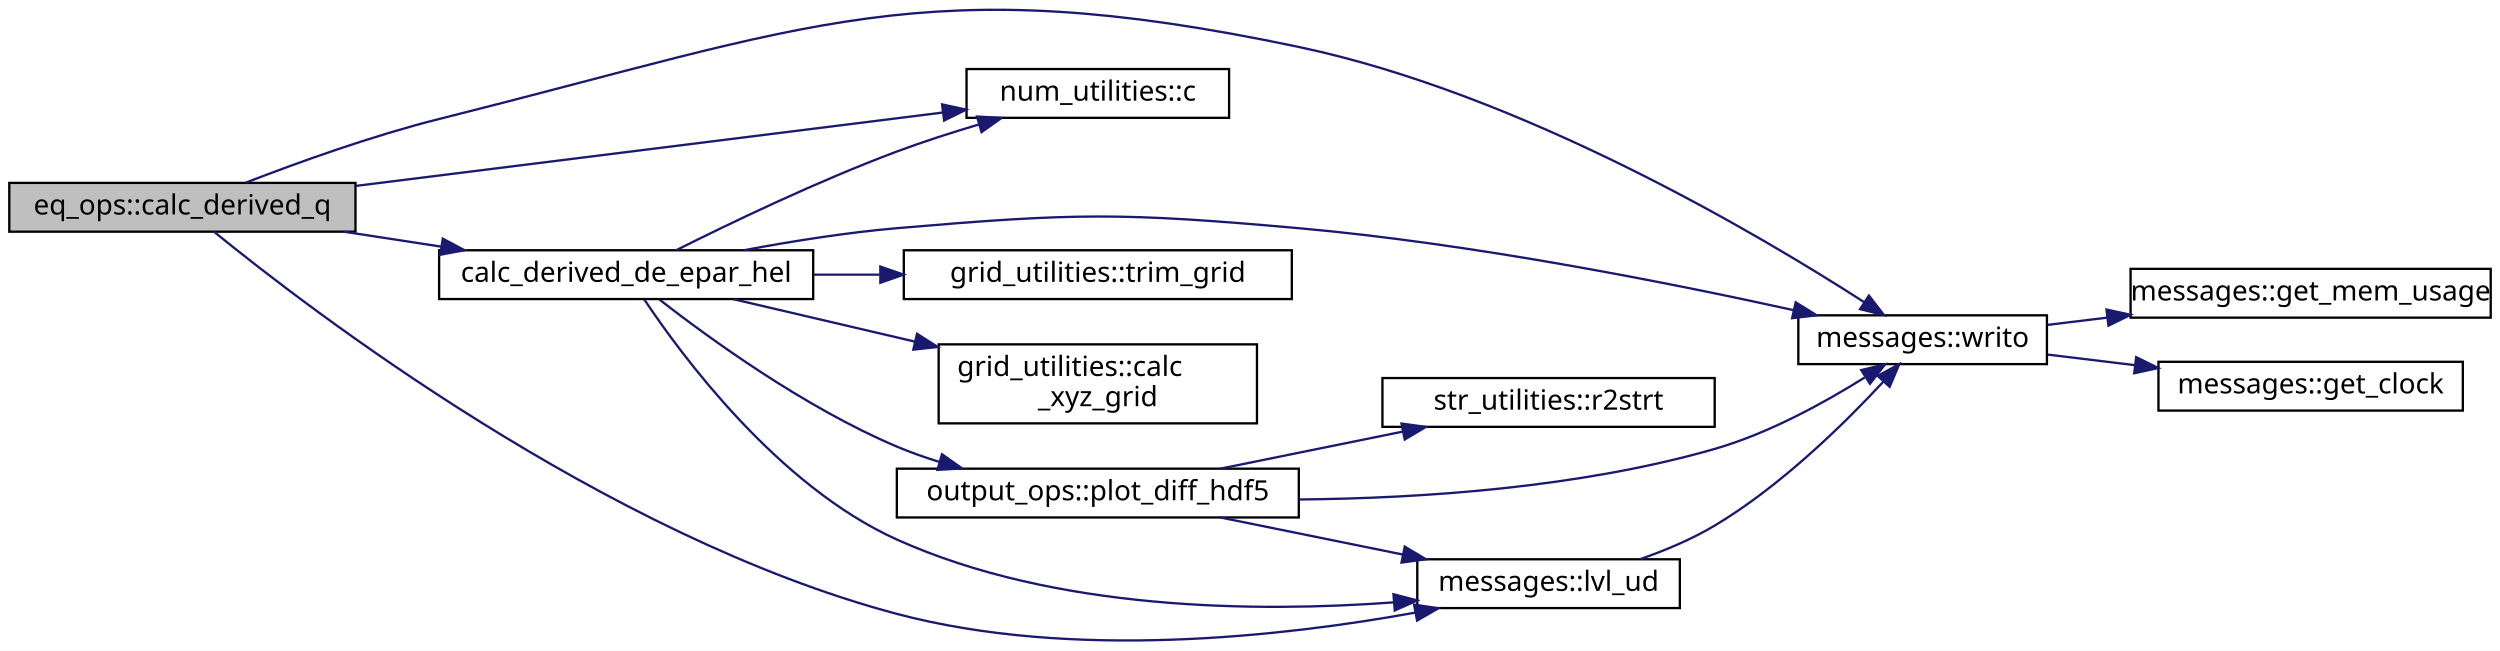
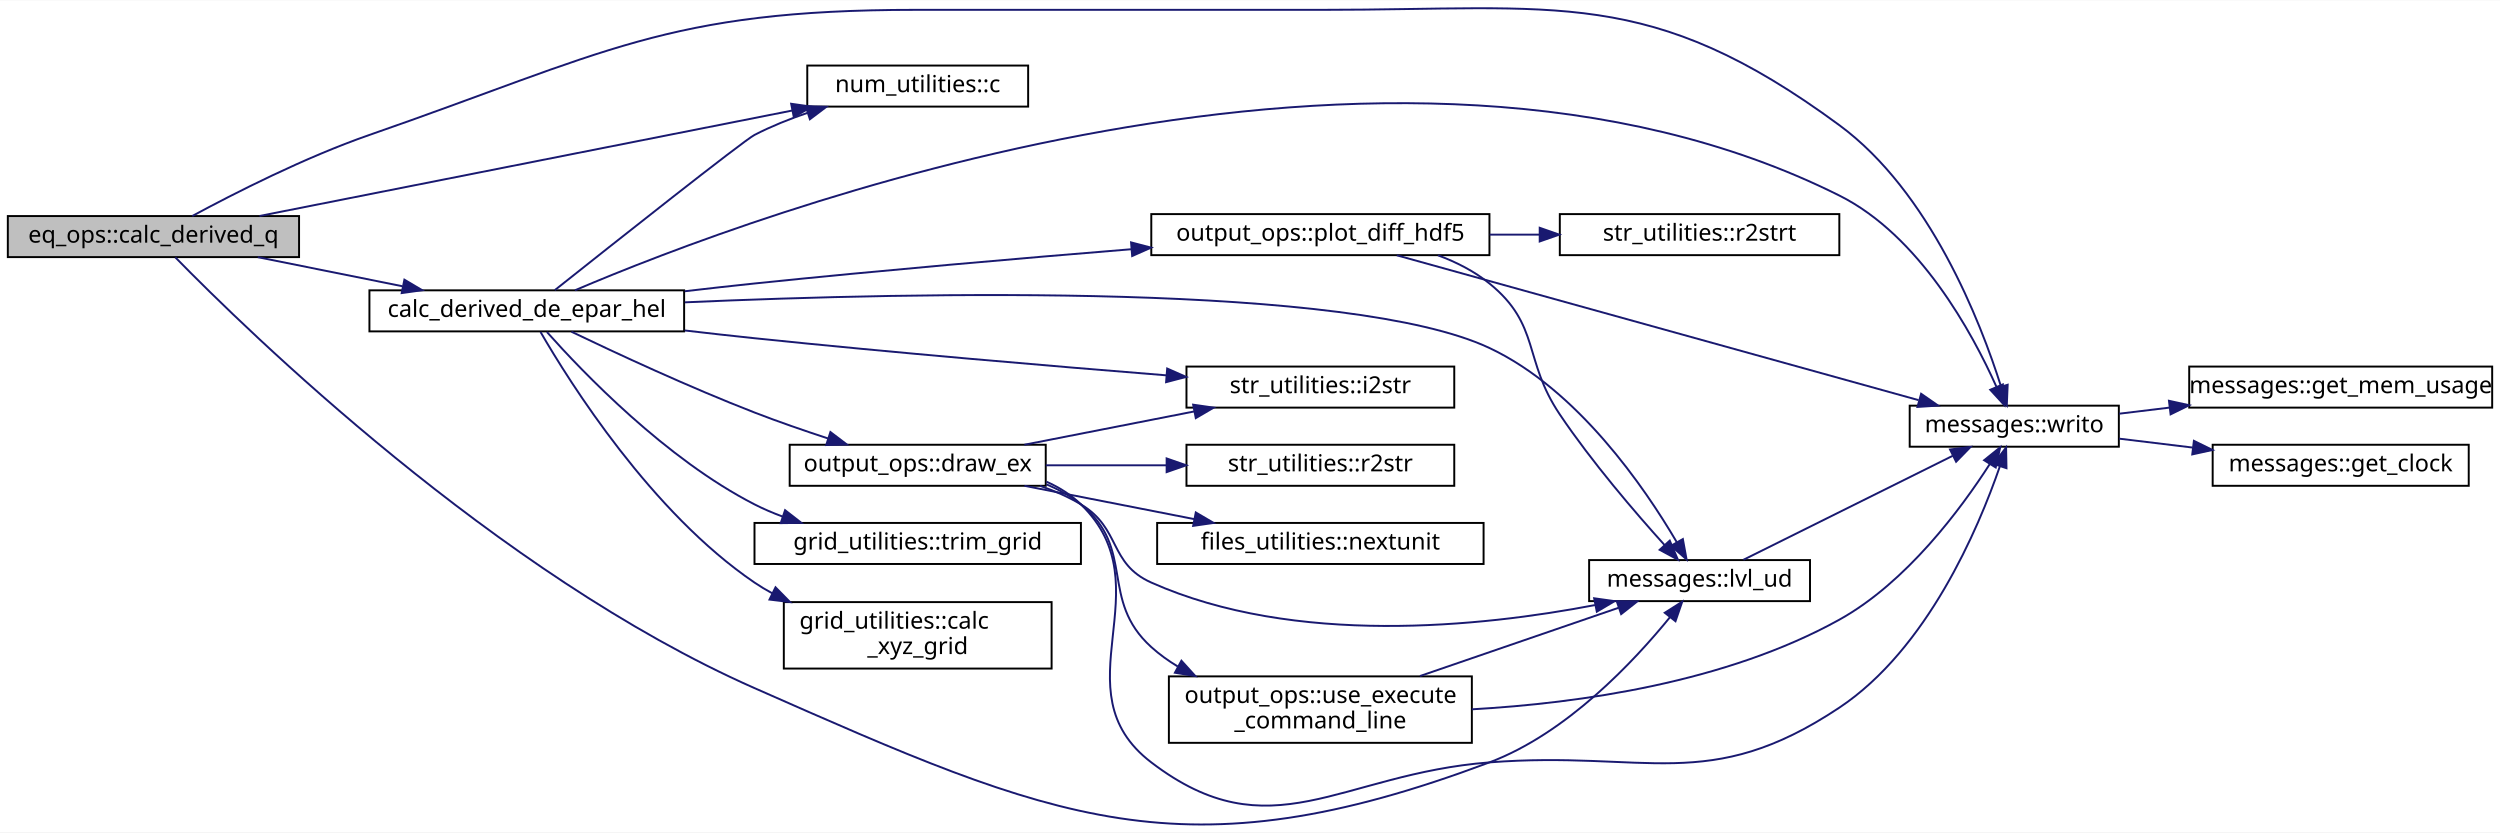
- <svg xmlns="http://www.w3.org/2000/svg" xmlns:xlink="http://www.w3.org/1999/xlink" width="1076pt" height="280pt" viewBox="0.00 0.00 1076.00 280.00">
-   <g id="graph0" class="graph" transform="scale(1 1) rotate(0) translate(4 275.995)">
-     <polygon fill="white" stroke="none" points="-4,4 -4,-275.995 1072,-275.995 1072,4 -4,4" />
+ <svg xmlns="http://www.w3.org/2000/svg" xmlns:xlink="http://www.w3.org/1999/xlink" width="1279pt" height="426pt" viewBox="0.00 0.00 1279.00 425.66">
+   <g id="graph0" class="graph" transform="scale(1 1) rotate(0) translate(4 421.665)">
+     <polygon fill="white" stroke="none" points="-4,4 -4,-421.665 1275,-421.665 1275,4 -4,4" />
    <g id="node1" class="node">
-       <polygon fill="#bfbfbf" stroke="black" points="0,-176.279 0,-197.279 149,-197.279 149,-176.279 0,-176.279" />
-       <text text-anchor="middle" x="74.5" y="-183.679" font-family="Ubuntu Mono" font-size="12.00">eq_ops::calc_derived_q</text>
+       <polygon fill="#bfbfbf" stroke="black" points="0,-290.3 0,-311.3 149,-311.3 149,-290.3 0,-290.3" />
+       <text text-anchor="middle" x="74.5" y="-297.7" font-family="Ubuntu Mono" font-size="12.00">eq_ops::calc_derived_q</text>
    </g>
    <g id="node2" class="node">
      <g id="a_node2">
        <a xlink:href="namespacemessages.html#aa4a8d01563e92558e8a0875b075ec54c" target="_top" xlink:title="Write output to file identified by output_i. ">
-           <polygon fill="white" stroke="black" points="770,-119.279 770,-140.279 877,-140.279 877,-119.279 770,-119.279" />
-           <text text-anchor="middle" x="823.5" y="-126.679" font-family="Ubuntu Mono" font-size="12.00">messages::writo</text>
+           <polygon fill="white" stroke="black" points="973,-193.3 973,-214.3 1080,-214.3 1080,-193.3 973,-193.3" />
+           <text text-anchor="middle" x="1026.5" y="-200.7" font-family="Ubuntu Mono" font-size="12.00">messages::writo</text>
        </a>
      </g>
    </g>
    <g id="edge1" class="edge">
-       <path fill="none" stroke="midnightblue" d="M101.653,-197.333C123.591,-205.825 155.913,-217.505 185,-224.779 345.09,-264.814 393.53,-289.826 555,-255.779 651.101,-235.515 752.965,-175.166 798.304,-145.964" />
-       <polygon fill="midnightblue" stroke="midnightblue" points="800.383,-148.787 806.85,-140.395 796.561,-142.922 800.383,-148.787" />
+       <path fill="none" stroke="midnightblue" d="M94.349,-311.313C115.754,-322.878 151.998,-341.34 185,-352.8 305.385,-394.605 337.063,-416.8 464.5,-416.8 464.5,-416.8 464.5,-416.8 672.5,-416.8 792.945,-416.8 839.986,-429.181 937,-357.8 983.393,-323.665 1009.2,-257.359 1019.76,-223.999" />
+       <polygon fill="midnightblue" stroke="midnightblue" points="1023.12,-224.994 1022.67,-214.408 1016.42,-222.967 1023.12,-224.994" />
    </g>
    <g id="node5" class="node">
      <g id="a_node5">
        <a xlink:href="namespacemessages.html#a6e6bfb084063e4cc91ee86e542043302" target="_top" xlink:title="Increases/decreases lvl of output. ">
-           <polygon fill="white" stroke="black" points="606,-14.279 606,-35.279 719,-35.279 719,-14.279 606,-14.279" />
-           <text text-anchor="middle" x="662.5" y="-21.679" font-family="Ubuntu Mono" font-size="12.00">messages::lvl_ud</text>
+           <polygon fill="white" stroke="black" points="809,-114.3 809,-135.3 922,-135.3 922,-114.3 809,-114.3" />
+           <text text-anchor="middle" x="865.5" y="-121.7" font-family="Ubuntu Mono" font-size="12.00">messages::lvl_ud</text>
        </a>
      </g>
    </g>
    <g id="edge4" class="edge">
-       <path fill="none" stroke="midnightblue" d="M88.14,-176.23C128.042,-143.709 256.148,-45.177 382,-11.779 457.297,8.203 547.941,-1.952 605.155,-12.327" />
-       <polygon fill="midnightblue" stroke="midnightblue" points="604.614,-15.787 615.088,-14.192 605.905,-8.907 604.614,-15.787" />
+       <path fill="none" stroke="midnightblue" d="M85.712,-290.157C122.057,-252.982 250.013,-128.023 382,-69.8 535.675,-2.01 600.741,27.198 758,-31.8 797.536,-46.633 832.027,-83.524 850.401,-106.132" />
+       <polygon fill="midnightblue" stroke="midnightblue" points="847.687,-108.342 856.631,-114.021 853.181,-104.004 847.687,-108.342" />
    </g>
    <g id="node6" class="node">
      <g id="a_node6">
        <a xlink:href="eq__ops_8f90.html#a369b73b541213d572d7197e0d549c014" target="_top" xlink:title="calc_derived_de_epar_hel">
-           <polygon fill="white" stroke="black" points="185,-147.279 185,-168.279 346,-168.279 346,-147.279 185,-147.279" />
-           <text text-anchor="middle" x="265.5" y="-154.679" font-family="Ubuntu Mono" font-size="12.00">calc_derived_de_epar_hel</text>
+           <polygon fill="white" stroke="black" points="185,-252.3 185,-273.3 346,-273.3 346,-252.3 185,-252.3" />
+           <text text-anchor="middle" x="265.5" y="-259.7" font-family="Ubuntu Mono" font-size="12.00">calc_derived_de_epar_hel</text>
        </a>
      </g>
    </g>
    <g id="edge6" class="edge">
-       <path fill="none" stroke="midnightblue" d="M144.001,-176.268C157.602,-174.181 171.982,-171.975 185.89,-169.841" />
-       <polygon fill="midnightblue" stroke="midnightblue" points="186.562,-173.278 195.916,-168.302 185.501,-166.359 186.562,-173.278" />
+       <path fill="none" stroke="midnightblue" d="M127.896,-290.265C150.838,-285.653 177.94,-280.204 201.932,-275.38" />
+       <polygon fill="midnightblue" stroke="midnightblue" points="202.888,-278.758 212.002,-273.355 201.508,-271.895 202.888,-278.758" />
    </g>
    <g id="node7" class="node">
      <g id="a_node7">
        <a xlink:href="namespacenum__utilities.html#a5ee3fbd1fe67d0deefc7194631389f2a" target="_top" xlink:title="Convert 2-D coordinates (i,j) to the storage convention used in matrices. ">
-           <polygon fill="white" stroke="black" points="412,-225.279 412,-246.279 525,-246.279 525,-225.279 412,-225.279" />
-           <text text-anchor="middle" x="468.5" y="-232.679" font-family="Ubuntu Mono" font-size="12.00">num_utilities::c</text>
-         </a>
-       </g>
-     </g>
-     <g id="edge16" class="edge">
-       <path fill="none" stroke="midnightblue" d="M149.232,-195.995C221.949,-205.085 332.051,-218.848 401.836,-227.571" />
-       <polygon fill="midnightblue" stroke="midnightblue" points="401.473,-231.053 411.83,-228.82 402.342,-224.107 401.473,-231.053" />
+           <polygon fill="white" stroke="black" points="409,-367.3 409,-388.3 522,-388.3 522,-367.3 409,-367.3" />
+           <text text-anchor="middle" x="465.5" y="-374.7" font-family="Ubuntu Mono" font-size="12.00">num_utilities::c</text>
+         </a>
+       </g>
+     </g>
+     <g id="edge26" class="edge">
+       <path fill="none" stroke="midnightblue" d="M128.773,-311.345C199.866,-325.418 325.575,-350.301 401.352,-365.3" />
+       <polygon fill="midnightblue" stroke="midnightblue" points="400.758,-368.751 411.248,-367.259 402.117,-361.884 400.758,-368.751" />
    </g>
    <g id="node3" class="node">
      <g id="a_node3">
        <a xlink:href="namespacemessages.html#a82dddaab795b78b3d39e1ff1aab2f665" target="_top" xlink:title="Returns the memory usage in kilobytes. ">
-           <polygon fill="white" stroke="black" points="913,-139.279 913,-160.279 1068,-160.279 1068,-139.279 913,-139.279" />
-           <text text-anchor="middle" x="990.5" y="-146.679" font-family="Ubuntu Mono" font-size="12.00">messages::get_mem_usage</text>
+           <polygon fill="white" stroke="black" points="1116,-213.3 1116,-234.3 1271,-234.3 1271,-213.3 1116,-213.3" />
+           <text text-anchor="middle" x="1193.5" y="-220.7" font-family="Ubuntu Mono" font-size="12.00">messages::get_mem_usage</text>
        </a>
      </g>
    </g>
    <g id="edge2" class="edge">
-       <path fill="none" stroke="midnightblue" d="M877.161,-136.162C885.452,-137.167 894.208,-138.228 903.025,-139.297" />
-       <polygon fill="midnightblue" stroke="midnightblue" points="902.635,-142.775 912.984,-140.504 903.478,-135.826 902.635,-142.775" />
+       <path fill="none" stroke="midnightblue" d="M1080.16,-210.183C1088.45,-211.188 1097.21,-212.25 1106.03,-213.318" />
+       <polygon fill="midnightblue" stroke="midnightblue" points="1105.64,-216.797 1115.98,-214.525 1106.48,-209.847 1105.64,-216.797" />
    </g>
    <g id="node4" class="node">
      <g id="a_node4">
        <a xlink:href="namespacemessages.html#a61fd0b51b5e37d58fdc993c01792a3fd" target="_top" xlink:title="Returns the time. ">
-           <polygon fill="white" stroke="black" points="925,-99.279 925,-120.279 1056,-120.279 1056,-99.279 925,-99.279" />
-           <text text-anchor="middle" x="990.5" y="-106.679" font-family="Ubuntu Mono" font-size="12.00">messages::get_clock</text>
+           <polygon fill="white" stroke="black" points="1128,-173.3 1128,-194.3 1259,-194.3 1259,-173.3 1128,-173.3" />
+           <text text-anchor="middle" x="1193.5" y="-180.7" font-family="Ubuntu Mono" font-size="12.00">messages::get_clock</text>
        </a>
      </g>
    </g>
    <g id="edge3" class="edge">
-       <path fill="none" stroke="midnightblue" d="M877.161,-123.396C889.142,-121.943 902.094,-120.373 914.797,-118.834" />
-       <polygon fill="midnightblue" stroke="midnightblue" points="915.402,-122.286 924.908,-117.608 914.56,-115.337 915.402,-122.286" />
+       <path fill="none" stroke="midnightblue" d="M1080.16,-197.417C1092.14,-195.965 1105.09,-194.395 1117.8,-192.855" />
+       <polygon fill="midnightblue" stroke="midnightblue" points="1118.4,-196.307 1127.91,-191.629 1117.56,-189.358 1118.4,-196.307" />
    </g>
    <g id="edge5" class="edge">
-       <path fill="none" stroke="midnightblue" d="M702.056,-35.383C712.788,-39.14 724.186,-43.924 734,-49.779 762.536,-66.802 790.062,-93.907 806.638,-111.772" />
-       <polygon fill="midnightblue" stroke="midnightblue" points="804.13,-114.217 813.447,-119.261 809.309,-109.508 804.13,-114.217" />
+       <path fill="none" stroke="midnightblue" d="M887.943,-135.454C915.522,-149.157 963.594,-173.042 994.98,-188.636" />
+       <polygon fill="midnightblue" stroke="midnightblue" points="993.63,-191.874 1004.14,-193.189 996.745,-185.605 993.63,-191.874" />
    </g>
    <g id="edge10" class="edge">
-       <path fill="none" stroke="midnightblue" d="M316.286,-168.323C336.568,-172.114 360.305,-175.914 382,-177.779 458.607,-184.362 478.414,-184.596 555,-177.779 629.395,-171.157 714.066,-154.371 767.86,-142.523" />
-       <polygon fill="midnightblue" stroke="midnightblue" points="768.863,-145.886 777.865,-140.298 767.343,-139.052 768.863,-145.886" />
+       <path fill="none" stroke="midnightblue" d="M290.126,-273.313C380.145,-311.705 708.103,-436.249 937,-321.8 978.002,-301.299 1004.94,-251.769 1017.43,-223.833" />
+       <polygon fill="midnightblue" stroke="midnightblue" points="1020.66,-225.183 1021.38,-214.612 1014.22,-222.428 1020.66,-225.183" />
    </g>
    <g id="edge11" class="edge">
-       <path fill="none" stroke="midnightblue" d="M273.288,-147.123C289.028,-123.487 330.626,-66.929 382,-43.779 450.079,-13.101 537.03,-12.386 595.73,-16.729" />
-       <polygon fill="midnightblue" stroke="midnightblue" points="595.738,-20.241 605.988,-17.561 596.303,-13.264 595.738,-20.241" />
+       <path fill="none" stroke="midnightblue" d="M346.357,-267.16C466.52,-272.478 687.297,-277.06 758,-243.8 803.108,-222.58 837.389,-172.466 853.8,-144.513" />
+       <polygon fill="midnightblue" stroke="midnightblue" points="856.948,-146.057 858.848,-135.633 850.863,-142.597 856.948,-146.057" />
    </g>
    <g id="edge7" class="edge">
-       <path fill="none" stroke="midnightblue" d="M286.98,-168.282C309.773,-179.709 347.897,-198.046 382,-210.779 393.319,-215.005 405.692,-218.98 417.422,-222.463" />
-       <polygon fill="midnightblue" stroke="midnightblue" points="416.507,-225.842 427.087,-225.269 418.459,-219.12 416.507,-225.842" />
+       <path fill="none" stroke="midnightblue" d="M279.853,-273.416C309.036,-296.589 376.357,-349.876 382,-352.8 390.482,-357.195 399.862,-360.953 409.167,-364.117" />
+       <polygon fill="midnightblue" stroke="midnightblue" points="408.203,-367.484 418.794,-367.203 410.339,-360.818 408.203,-367.484" />
    </g>
    <g id="node8" class="node">
      <g id="a_node8">
        <a xlink:href="namespacegrid__utilities.html#a67001ff9bbcad707aacf17f90a748d90" target="_top" xlink:title="Trim a grid, removing any overlap between the different regions. ">
-           <polygon fill="white" stroke="black" points="385,-147.279 385,-168.279 552,-168.279 552,-147.279 385,-147.279" />
-           <text text-anchor="middle" x="468.5" y="-154.679" font-family="Ubuntu Mono" font-size="12.00">grid_utilities::trim_grid</text>
+           <polygon fill="white" stroke="black" points="382,-133.3 382,-154.3 549,-154.3 549,-133.3 382,-133.3" />
+           <text text-anchor="middle" x="465.5" y="-140.7" font-family="Ubuntu Mono" font-size="12.00">grid_utilities::trim_grid</text>
        </a>
      </g>
    </g>
    <g id="edge8" class="edge">
-       <path fill="none" stroke="midnightblue" d="M346.229,-157.779C355.566,-157.779 365.153,-157.779 374.649,-157.779" />
-       <polygon fill="midnightblue" stroke="midnightblue" points="374.9,-161.279 384.9,-157.779 374.9,-154.279 374.9,-161.279" />
+       <path fill="none" stroke="midnightblue" d="M275.799,-251.985C294.022,-231.503 336.63,-187.031 382,-163.8 386.556,-161.467 391.395,-159.399 396.356,-157.567" />
+       <polygon fill="midnightblue" stroke="midnightblue" points="397.638,-160.828 406.003,-154.327 395.41,-154.192 397.638,-160.828" />
    </g>
    <g id="node9" class="node">
      <g id="a_node9">
        <a xlink:href="namespacegrid__utilities.html#a39e7cd9b8f173994358dbdd6b57827e1" target="_top" xlink:title="Calculates ,  and  on a grid grid_XYZ, determined through its E(quilibrium) coordinates. ">
-           <polygon fill="white" stroke="black" points="400,-93.779 400,-127.779 537,-127.779 537,-93.779 400,-93.779" />
-           <text text-anchor="start" x="408" y="-114.179" font-family="Ubuntu Mono" font-size="12.00">grid_utilities::calc</text>
-           <text text-anchor="middle" x="468.5" y="-101.179" font-family="Ubuntu Mono" font-size="12.00">_xyz_grid</text>
+           <polygon fill="white" stroke="black" points="397,-79.8 397,-113.8 534,-113.8 534,-79.8 397,-79.8" />
+           <text text-anchor="start" x="405" y="-100.2" font-family="Ubuntu Mono" font-size="12.00">grid_utilities::calc</text>
+           <text text-anchor="middle" x="465.5" y="-87.2" font-family="Ubuntu Mono" font-size="12.00">_xyz_grid</text>
        </a>
      </g>
    </g>
    <g id="edge9" class="edge">
-       <path fill="none" stroke="midnightblue" d="M311.608,-147.231C334.598,-141.855 363.212,-135.165 389.626,-128.988" />
-       <polygon fill="midnightblue" stroke="midnightblue" points="390.685,-132.335 399.626,-126.65 389.091,-125.519 390.685,-132.335" />
+       <path fill="none" stroke="midnightblue" d="M272.528,-251.997C287.561,-226.026 329.32,-159.6 382,-123.8 384.892,-121.835 387.938,-120.004 391.085,-118.299" />
+       <polygon fill="midnightblue" stroke="midnightblue" points="392.756,-121.378 400.183,-113.822 389.665,-115.097 392.756,-121.378" />
    </g>
    <g id="node10" class="node">
      <g id="a_node10">
        <a xlink:href="namespaceoutput__ops.html#ab0d14194d01ab0534562eab50b37a57a" target="_top" xlink:title="Takes two input vectors and plots these as well as the relative and absolute difference in a HDF5 fil...">
-           <polygon fill="white" stroke="black" points="382,-53.279 382,-74.279 555,-74.279 555,-53.279 382,-53.279" />
-           <text text-anchor="middle" x="468.5" y="-60.679" font-family="Ubuntu Mono" font-size="12.00">output_ops::plot_diff_hdf5</text>
+           <polygon fill="white" stroke="black" points="585,-291.3 585,-312.3 758,-312.3 758,-291.3 585,-291.3" />
+           <text text-anchor="middle" x="671.5" y="-298.7" font-family="Ubuntu Mono" font-size="12.00">output_ops::plot_diff_hdf5</text>
        </a>
      </g>
    </g>
    <g id="edge12" class="edge">
-       <path fill="none" stroke="midnightblue" d="M279.865,-147.033C300.541,-130.934 342.075,-100.649 382,-83.779 387.806,-81.326 393.966,-79.143 400.215,-77.208" />
-       <polygon fill="midnightblue" stroke="midnightblue" points="401.431,-80.5 410.07,-74.367 399.492,-73.774 401.431,-80.5" />
+       <path fill="none" stroke="midnightblue" d="M346.3,-272.834C358.258,-274.232 370.448,-275.6 382,-276.8 446.14,-283.464 518.432,-289.727 574.606,-294.317" />
+       <polygon fill="midnightblue" stroke="midnightblue" points="574.65,-297.832 584.901,-295.154 575.218,-290.855 574.65,-297.832" />
+     </g>
+     <g id="node12" class="node">
+       <g id="a_node12">
+         <a xlink:href="namespacestr__utilities.html#a0b97e51770725a3e98ed393d26681414" target="_top" xlink:title="Convert an integer to string. ">
+           <polygon fill="white" stroke="black" points="603,-213.3 603,-234.3 740,-234.3 740,-213.3 603,-213.3" />
+           <text text-anchor="middle" x="671.5" y="-220.7" font-family="Ubuntu Mono" font-size="12.00">str_utilities::i2str</text>
+         </a>
+       </g>
+     </g>
+     <g id="edge16" class="edge">
+       <path fill="none" stroke="midnightblue" d="M346.3,-252.767C358.258,-251.368 370.448,-250 382,-248.8 453.231,-241.399 534.517,-234.494 592.613,-229.824" />
+       <polygon fill="midnightblue" stroke="midnightblue" points="593.13,-233.294 602.819,-229.008 592.572,-226.316 593.13,-233.294" />
+     </g>
+     <g id="node13" class="node">
+       <g id="a_node13">
+         <a xlink:href="namespaceoutput__ops.html#a50bfbb88cc91805469353c3ff47b3e2e" target="_top" xlink:title="Use external program to draw a plot. ">
+           <polygon fill="white" stroke="black" points="400,-173.3 400,-194.3 531,-194.3 531,-173.3 400,-173.3" />
+           <text text-anchor="middle" x="465.5" y="-180.7" font-family="Ubuntu Mono" font-size="12.00">output_ops::draw_ex</text>
+         </a>
+       </g>
+     </g>
+     <g id="edge17" class="edge">
+       <path fill="none" stroke="midnightblue" d="M288.345,-252.122C311.353,-241.076 348.782,-223.671 382,-210.8 394.086,-206.117 407.363,-201.533 419.667,-197.51" />
+       <polygon fill="midnightblue" stroke="midnightblue" points="420.839,-200.81 429.284,-194.413 418.693,-194.147 420.839,-200.81" />
    </g>
    <g id="edge13" class="edge">
-       <path fill="none" stroke="midnightblue" d="M555.043,-61.02C607.617,-61.495 675.816,-66.051 734,-82.779 757.277,-89.471 781.41,-102.784 798.584,-113.538" />
-       <polygon fill="midnightblue" stroke="midnightblue" points="797.058,-116.718 807.36,-119.191 800.848,-110.833 797.058,-116.718" />
+       <path fill="none" stroke="midnightblue" d="M710.613,-291.219C775.352,-273.246 906.661,-236.792 977.542,-217.114" />
+       <polygon fill="midnightblue" stroke="midnightblue" points="978.847,-220.384 987.547,-214.337 976.975,-213.639 978.847,-220.384" />
    </g>
    <g id="edge14" class="edge">
-       <path fill="none" stroke="midnightblue" d="M521.205,-53.276C545.424,-48.357 574.461,-42.459 599.819,-37.308" />
-       <polygon fill="midnightblue" stroke="midnightblue" points="600.599,-40.721 609.703,-35.3 599.206,-33.861 600.599,-40.721" />
+       <path fill="none" stroke="midnightblue" d="M731.665,-291.223C741.122,-287.711 750.311,-283.032 758,-276.8 784.262,-255.515 775.116,-237.838 794,-209.8 810.475,-185.339 832.606,-159.584 847.647,-142.922" />
+       <polygon fill="midnightblue" stroke="midnightblue" points="850.249,-145.264 854.406,-135.518 845.079,-140.544 850.249,-145.264" />
    </g>
    <g id="node11" class="node">
      <g id="a_node11">
        <a xlink:href="namespacestr__utilities.html#ac778d706b2e021672618939ab58fdd32" target="_top" xlink:title="Convert a real (double) to string. ">
-           <polygon fill="white" stroke="black" points="591,-92.279 591,-113.279 734,-113.279 734,-92.279 591,-92.279" />
-           <text text-anchor="middle" x="662.5" y="-99.679" font-family="Ubuntu Mono" font-size="12.00">str_utilities::r2strt</text>
+           <polygon fill="white" stroke="black" points="794,-291.3 794,-312.3 937,-312.3 937,-291.3 794,-291.3" />
+           <text text-anchor="middle" x="865.5" y="-298.7" font-family="Ubuntu Mono" font-size="12.00">str_utilities::r2strt</text>
        </a>
      </g>
    </g>
    <g id="edge15" class="edge">
-       <path fill="none" stroke="midnightblue" d="M521.205,-74.281C545.424,-79.201 574.461,-85.099 599.819,-90.25" />
-       <polygon fill="midnightblue" stroke="midnightblue" points="599.206,-93.697 609.703,-92.257 600.599,-86.837 599.206,-93.697" />
+       <path fill="none" stroke="midnightblue" d="M758.112,-301.8C766.572,-301.8 775.141,-301.8 783.552,-301.8" />
+       <polygon fill="midnightblue" stroke="midnightblue" points="783.715,-305.3 793.715,-301.8 783.715,-298.3 783.715,-305.3" />
+     </g>
+     <g id="edge19" class="edge">
+       <path fill="none" stroke="midnightblue" d="M531.34,-175.411C537.856,-172.515 543.927,-168.731 549,-163.8 592.605,-121.417 536.674,-68.711 585,-31.8 646.104,14.871 681.342,-25.841 758,-31.8 838.281,-38.041 869.976,-15.171 937,-59.8 981.985,-89.754 1008.05,-151.143 1019.13,-183.231" />
+       <polygon fill="midnightblue" stroke="midnightblue" points="1015.87,-184.501 1022.32,-192.902 1022.51,-182.308 1015.87,-184.501" />
+     </g>
+     <g id="edge24" class="edge">
+       <path fill="none" stroke="midnightblue" d="M528.064,-173.273C535.388,-170.761 542.545,-167.651 549,-163.8 569.54,-151.546 563.151,-133.531 585,-123.8 658.388,-91.116 753.752,-101.125 811.974,-112.276" />
+       <polygon fill="midnightblue" stroke="midnightblue" points="811.555,-115.761 822.047,-114.288 812.926,-108.897 811.555,-115.761" />
+     </g>
+     <g id="edge18" class="edge">
+       <path fill="none" stroke="midnightblue" d="M520.099,-194.31C546.699,-199.525 579.016,-205.862 606.866,-211.323" />
+       <polygon fill="midnightblue" stroke="midnightblue" points="606.419,-214.802 616.906,-213.291 607.766,-207.933 606.419,-214.802" />
+     </g>
+     <g id="node14" class="node">
+       <g id="a_node14">
+         <a xlink:href="namespacefiles__utilities.html#ac6066df405564ba2f5e3c4bba726c1f8" target="_top" xlink:title="Search for available new unit. ">
+           <polygon fill="white" stroke="black" points="588,-133.3 588,-154.3 755,-154.3 755,-133.3 588,-133.3" />
+           <text text-anchor="middle" x="671.5" y="-140.7" font-family="Ubuntu Mono" font-size="12.00">files_utilities::nextunit</text>
+         </a>
+       </g>
+     </g>
+     <g id="edge20" class="edge">
+       <path fill="none" stroke="midnightblue" d="M520.099,-173.291C546.699,-168.075 579.016,-161.738 606.866,-156.277" />
+       <polygon fill="midnightblue" stroke="midnightblue" points="607.766,-159.668 616.906,-154.309 606.419,-152.798 607.766,-159.668" />
+     </g>
+     <g id="node15" class="node">
+       <g id="a_node15">
+         <a xlink:href="namespaceoutput__ops.html#aa9e4855511b6ea16a08b3efb587bec51" target="_top" xlink:title="Executes command line, or displays a message if disabled. ">
+           <polygon fill="white" stroke="black" points="594,-41.8 594,-75.8 749,-75.8 749,-41.8 594,-41.8" />
+           <text text-anchor="start" x="602" y="-62.2" font-family="Ubuntu Mono" font-size="12.00">output_ops::use_execute</text>
+           <text text-anchor="middle" x="671.5" y="-49.2" font-family="Ubuntu Mono" font-size="12.00">_command_line</text>
+         </a>
+       </g>
+     </g>
+     <g id="edge21" class="edge">
+       <path fill="none" stroke="midnightblue" d="M531.284,-174.06C537.655,-171.398 543.708,-168.038 549,-163.8 577.237,-141.188 558.174,-115.069 585,-90.8 589.114,-87.079 593.701,-83.776 598.555,-80.849" />
+       <polygon fill="midnightblue" stroke="midnightblue" points="600.417,-83.82 607.536,-75.973 597.077,-77.668 600.417,-83.82" />
+     </g>
+     <g id="node16" class="node">
+       <g id="a_node16">
+         <a xlink:href="namespacestr__utilities.html#a92ac6c0af1979df094de1caddd28ade0" target="_top" xlink:title="Convert a real (double) to string. ">
+           <polygon fill="white" stroke="black" points="603,-173.3 603,-194.3 740,-194.3 740,-173.3 603,-173.3" />
+           <text text-anchor="middle" x="671.5" y="-180.7" font-family="Ubuntu Mono" font-size="12.00">str_utilities::r2str</text>
+         </a>
+       </g>
+     </g>
+     <g id="edge25" class="edge">
+       <path fill="none" stroke="midnightblue" d="M531.047,-183.8C550.619,-183.8 572.328,-183.8 592.675,-183.8" />
+       <polygon fill="midnightblue" stroke="midnightblue" points="592.854,-187.3 602.854,-183.8 592.854,-180.3 592.854,-187.3" />
+     </g>
+     <g id="edge22" class="edge">
+       <path fill="none" stroke="midnightblue" d="M749.006,-58.948C804.345,-62.075 879.235,-72.734 937,-104.8 971.368,-123.879 999.215,-161.461 1013.98,-184.435" />
+       <polygon fill="midnightblue" stroke="midnightblue" points="1011.07,-186.373 1019.32,-193.012 1017.01,-182.673 1011.07,-186.373" />
+     </g>
+     <g id="edge23" class="edge">
+       <path fill="none" stroke="midnightblue" d="M722.445,-75.969C754.089,-86.846 794.484,-100.732 824.103,-110.914" />
+       <polygon fill="midnightblue" stroke="midnightblue" points="823.111,-114.274 833.706,-114.215 825.387,-107.654 823.111,-114.274" />
    </g>
  </g>
</svg>
